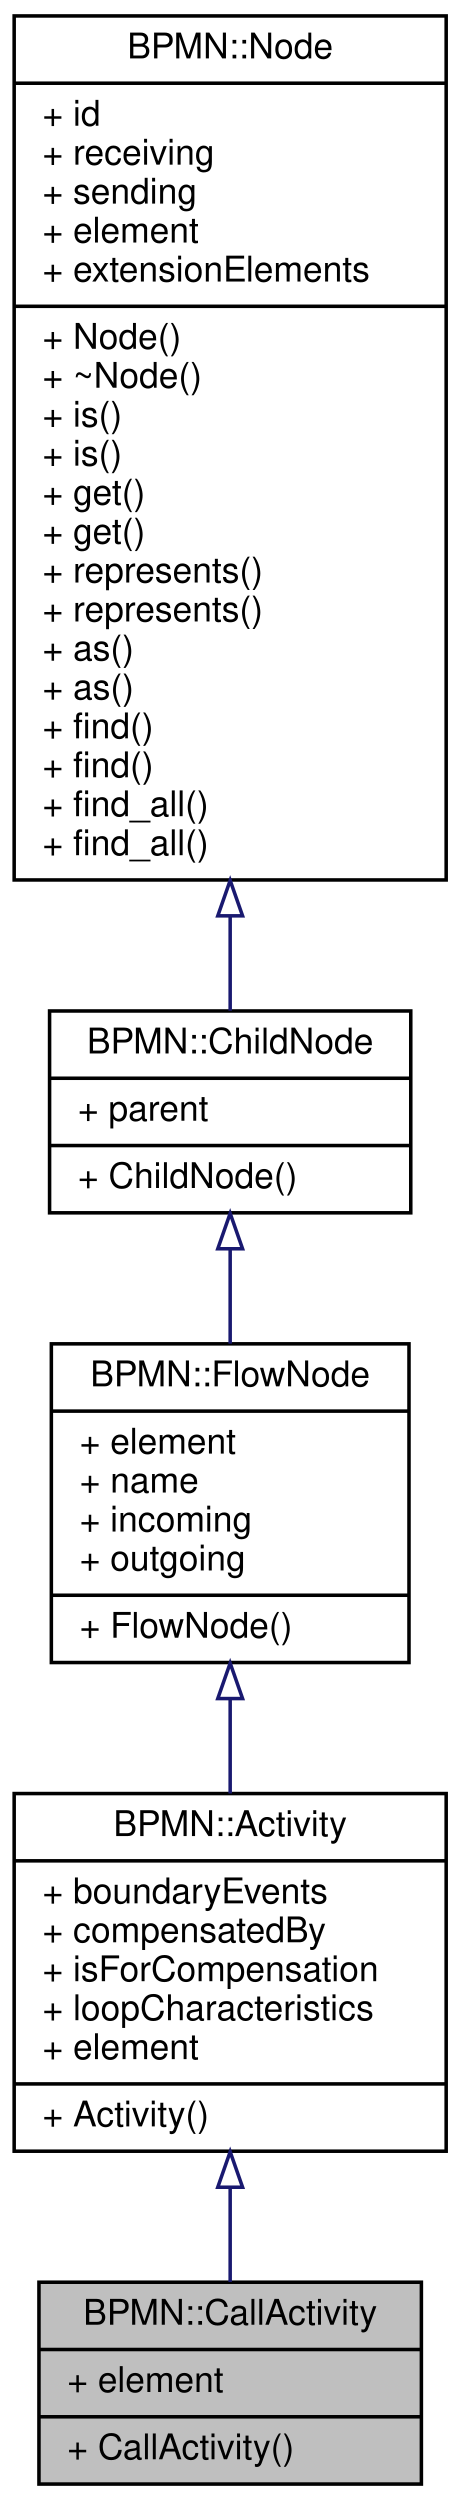
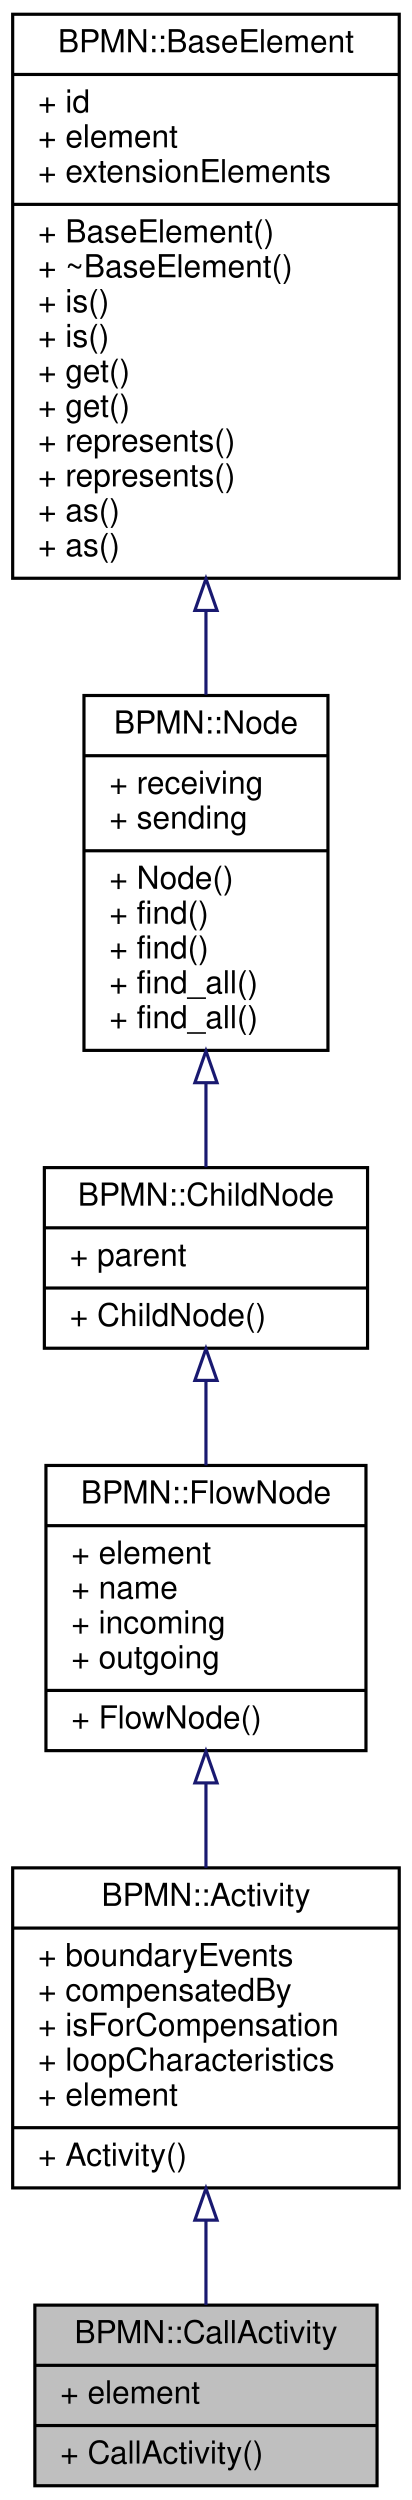
- <svg xmlns="http://www.w3.org/2000/svg" xmlns:xlink="http://www.w3.org/1999/xlink" width="130pt" height="706pt" viewBox="0.00 0.00 130.00 706.00">
-   <g id="graph0" class="graph" transform="scale(1 1) rotate(0) translate(4 702)">
+ <svg xmlns="http://www.w3.org/2000/svg" xmlns:xlink="http://www.w3.org/1999/xlink" width="130pt" height="789pt" viewBox="0.00 0.00 130.00 789.00">
+   <g id="graph0" class="graph" transform="scale(1 1) rotate(0) translate(4 785)">
    <g id="node1" class="node">
      <g id="a_node1">
        <a xlink:title=" ">
          <polygon fill="#bfbfbf" stroke="black" points="7,-0.5 7,-57.5 115,-57.5 115,-0.5 7,-0.5" />
          <text text-anchor="middle" x="61" y="-45.5" font-family="Helvetica,sans-Serif" font-size="10.00">BPMN::CallActivity</text>
          <polyline fill="none" stroke="black" points="7,-38.5 115,-38.5 " />
          <text text-anchor="start" x="15" y="-26.5" font-family="Helvetica,sans-Serif" font-size="10.00">+ element</text>
          <polyline fill="none" stroke="black" points="7,-19.5 115,-19.5 " />
          <text text-anchor="start" x="15" y="-7.5" font-family="Helvetica,sans-Serif" font-size="10.00">+ CallActivity()</text>
        </a>
      </g>
    </g>
    <g id="node2" class="node">
      <g id="a_node2">
        <a xlink:href="classBPMN_1_1Activity.html" target="_top" xlink:title=" ">
          <polygon fill="none" stroke="black" points="0,-94.5 0,-195.5 122,-195.5 122,-94.5 0,-94.5" />
          <text text-anchor="middle" x="61" y="-183.5" font-family="Helvetica,sans-Serif" font-size="10.00">BPMN::Activity</text>
          <polyline fill="none" stroke="black" points="0,-176.5 122,-176.5 " />
          <text text-anchor="start" x="8" y="-164.5" font-family="Helvetica,sans-Serif" font-size="10.00">+ boundaryEvents</text>
          <text text-anchor="start" x="8" y="-153.5" font-family="Helvetica,sans-Serif" font-size="10.00">+ compensatedBy</text>
          <text text-anchor="start" x="8" y="-142.5" font-family="Helvetica,sans-Serif" font-size="10.00">+ isForCompensation</text>
          <text text-anchor="start" x="8" y="-131.5" font-family="Helvetica,sans-Serif" font-size="10.00">+ loopCharacteristics</text>
          <text text-anchor="start" x="8" y="-120.5" font-family="Helvetica,sans-Serif" font-size="10.00">+ element</text>
          <polyline fill="none" stroke="black" points="0,-113.5 122,-113.5 " />
          <text text-anchor="start" x="8" y="-101.5" font-family="Helvetica,sans-Serif" font-size="10.00">+ Activity()</text>
        </a>
      </g>
    </g>
    <g id="edge1" class="edge">
      <path fill="none" stroke="midnightblue" d="M61,-84.23C61,-74.92 61,-65.71 61,-57.59" />
      <polygon fill="none" stroke="midnightblue" points="57.5,-84.33 61,-94.33 64.5,-84.33 57.5,-84.33" />
    </g>
    <g id="node3" class="node">
      <g id="a_node3">
        <a xlink:href="classBPMN_1_1FlowNode.html" target="_top" xlink:title="Base class for BPMN elements that may contain incoming and outgoing sequence flows.">
          <polygon fill="none" stroke="black" points="10.5,-232.5 10.5,-322.5 111.5,-322.5 111.5,-232.5 10.5,-232.5" />
          <text text-anchor="middle" x="61" y="-310.5" font-family="Helvetica,sans-Serif" font-size="10.00">BPMN::FlowNode</text>
          <polyline fill="none" stroke="black" points="10.5,-303.5 111.5,-303.5 " />
          <text text-anchor="start" x="18.5" y="-291.5" font-family="Helvetica,sans-Serif" font-size="10.00">+ element</text>
          <text text-anchor="start" x="18.5" y="-280.5" font-family="Helvetica,sans-Serif" font-size="10.00">+ name</text>
          <text text-anchor="start" x="18.5" y="-269.5" font-family="Helvetica,sans-Serif" font-size="10.00">+ incoming</text>
          <text text-anchor="start" x="18.5" y="-258.5" font-family="Helvetica,sans-Serif" font-size="10.00">+ outgoing</text>
          <polyline fill="none" stroke="black" points="10.5,-251.5 111.5,-251.5 " />
          <text text-anchor="start" x="18.5" y="-239.5" font-family="Helvetica,sans-Serif" font-size="10.00">+ FlowNode()</text>
        </a>
      </g>
    </g>
    <g id="edge2" class="edge">
      <path fill="none" stroke="midnightblue" d="M61,-222.13C61,-213.31 61,-204.22 61,-195.52" />
      <polygon fill="none" stroke="midnightblue" points="57.5,-222.32 61,-232.32 64.5,-222.32 57.5,-222.32" />
    </g>
    <g id="node4" class="node">
      <g id="a_node4">
        <a xlink:href="classBPMN_1_1ChildNode.html" target="_top" xlink:title="Base class for BPMN elements within a Scope.">
          <polygon fill="none" stroke="black" points="10,-359.5 10,-416.5 112,-416.5 112,-359.5 10,-359.5" />
          <text text-anchor="middle" x="61" y="-404.5" font-family="Helvetica,sans-Serif" font-size="10.00">BPMN::ChildNode</text>
          <polyline fill="none" stroke="black" points="10,-397.5 112,-397.5 " />
          <text text-anchor="start" x="18" y="-385.5" font-family="Helvetica,sans-Serif" font-size="10.00">+ parent</text>
          <polyline fill="none" stroke="black" points="10,-378.5 112,-378.5 " />
          <text text-anchor="start" x="18" y="-366.5" font-family="Helvetica,sans-Serif" font-size="10.00">+ ChildNode()</text>
        </a>
      </g>
    </g>
    <g id="edge3" class="edge">
      <path fill="none" stroke="midnightblue" d="M61,-349.21C61,-340.61 61,-331.39 61,-322.55" />
      <polygon fill="none" stroke="midnightblue" points="57.5,-349.34 61,-359.34 64.5,-349.34 57.5,-349.34" />
    </g>
    <g id="node5" class="node">
      <g id="a_node5">
-         <a xlink:href="classBPMN_1_1Node.html" target="_top" xlink:title="Base class for all elements in a BPMN model.">
-           <polygon fill="none" stroke="black" points="0,-453.5 0,-697.5 122,-697.5 122,-453.5 0,-453.5" />
-           <text text-anchor="middle" x="61" y="-685.5" font-family="Helvetica,sans-Serif" font-size="10.00">BPMN::Node</text>
-           <polyline fill="none" stroke="black" points="0,-678.5 122,-678.5 " />
-           <text text-anchor="start" x="8" y="-666.5" font-family="Helvetica,sans-Serif" font-size="10.00">+ id</text>
-           <text text-anchor="start" x="8" y="-655.5" font-family="Helvetica,sans-Serif" font-size="10.00">+ receiving</text>
-           <text text-anchor="start" x="8" y="-644.5" font-family="Helvetica,sans-Serif" font-size="10.00">+ sending</text>
-           <text text-anchor="start" x="8" y="-633.5" font-family="Helvetica,sans-Serif" font-size="10.00">+ element</text>
-           <text text-anchor="start" x="8" y="-622.5" font-family="Helvetica,sans-Serif" font-size="10.00">+ extensionElements</text>
-           <polyline fill="none" stroke="black" points="0,-615.5 122,-615.5 " />
-           <text text-anchor="start" x="8" y="-603.5" font-family="Helvetica,sans-Serif" font-size="10.00">+ Node()</text>
-           <text text-anchor="start" x="8" y="-592.5" font-family="Helvetica,sans-Serif" font-size="10.00">+ ~Node()</text>
-           <text text-anchor="start" x="8" y="-581.5" font-family="Helvetica,sans-Serif" font-size="10.00">+ is()</text>
-           <text text-anchor="start" x="8" y="-570.5" font-family="Helvetica,sans-Serif" font-size="10.00">+ is()</text>
-           <text text-anchor="start" x="8" y="-559.5" font-family="Helvetica,sans-Serif" font-size="10.00">+ get()</text>
-           <text text-anchor="start" x="8" y="-548.5" font-family="Helvetica,sans-Serif" font-size="10.00">+ get()</text>
-           <text text-anchor="start" x="8" y="-537.5" font-family="Helvetica,sans-Serif" font-size="10.00">+ represents()</text>
-           <text text-anchor="start" x="8" y="-526.5" font-family="Helvetica,sans-Serif" font-size="10.00">+ represents()</text>
-           <text text-anchor="start" x="8" y="-515.5" font-family="Helvetica,sans-Serif" font-size="10.00">+ as()</text>
-           <text text-anchor="start" x="8" y="-504.5" font-family="Helvetica,sans-Serif" font-size="10.00">+ as()</text>
-           <text text-anchor="start" x="8" y="-493.5" font-family="Helvetica,sans-Serif" font-size="10.00">+ find()</text>
-           <text text-anchor="start" x="8" y="-482.5" font-family="Helvetica,sans-Serif" font-size="10.00">+ find()</text>
-           <text text-anchor="start" x="8" y="-471.5" font-family="Helvetica,sans-Serif" font-size="10.00">+ find_all()</text>
-           <text text-anchor="start" x="8" y="-460.5" font-family="Helvetica,sans-Serif" font-size="10.00">+ find_all()</text>
+         <a xlink:href="classBPMN_1_1Node.html" target="_top" xlink:title="Base class for all nodes in a BPMN model.">
+           <polygon fill="none" stroke="black" points="22.5,-453.5 22.5,-565.5 99.5,-565.5 99.5,-453.5 22.5,-453.5" />
+           <text text-anchor="middle" x="61" y="-553.5" font-family="Helvetica,sans-Serif" font-size="10.00">BPMN::Node</text>
+           <polyline fill="none" stroke="black" points="22.5,-546.5 99.5,-546.5 " />
+           <text text-anchor="start" x="30.5" y="-534.5" font-family="Helvetica,sans-Serif" font-size="10.00">+ receiving</text>
+           <text text-anchor="start" x="30.5" y="-523.5" font-family="Helvetica,sans-Serif" font-size="10.00">+ sending</text>
+           <polyline fill="none" stroke="black" points="22.5,-516.5 99.5,-516.5 " />
+           <text text-anchor="start" x="30.5" y="-504.5" font-family="Helvetica,sans-Serif" font-size="10.00">+ Node()</text>
+           <text text-anchor="start" x="30.5" y="-493.5" font-family="Helvetica,sans-Serif" font-size="10.00">+ find()</text>
+           <text text-anchor="start" x="30.5" y="-482.5" font-family="Helvetica,sans-Serif" font-size="10.00">+ find()</text>
+           <text text-anchor="start" x="30.5" y="-471.5" font-family="Helvetica,sans-Serif" font-size="10.00">+ find_all()</text>
+           <text text-anchor="start" x="30.5" y="-460.5" font-family="Helvetica,sans-Serif" font-size="10.00">+ find_all()</text>
        </a>
      </g>
    </g>
    <g id="edge4" class="edge">
-       <path fill="none" stroke="midnightblue" d="M61,-443.34C61,-433.53 61,-424.42 61,-416.57" />
-       <polygon fill="none" stroke="midnightblue" points="57.5,-443.36 61,-453.36 64.5,-443.36 57.5,-443.36" />
+       <path fill="none" stroke="midnightblue" d="M61,-443.15C61,-433.82 61,-424.67 61,-416.63" />
+       <polygon fill="none" stroke="midnightblue" points="57.5,-443.3 61,-453.3 64.5,-443.3 57.5,-443.3" />
+     </g>
+     <g id="node6" class="node">
+       <g id="a_node6">
+         <a xlink:href="classBPMN_1_1BaseElement.html" target="_top" xlink:title="Base class for all elements in a BPMN model.">
+           <polygon fill="none" stroke="black" points="0,-602.5 0,-780.5 122,-780.5 122,-602.5 0,-602.5" />
+           <text text-anchor="middle" x="61" y="-768.5" font-family="Helvetica,sans-Serif" font-size="10.00">BPMN::BaseElement</text>
+           <polyline fill="none" stroke="black" points="0,-761.5 122,-761.5 " />
+           <text text-anchor="start" x="8" y="-749.5" font-family="Helvetica,sans-Serif" font-size="10.00">+ id</text>
+           <text text-anchor="start" x="8" y="-738.5" font-family="Helvetica,sans-Serif" font-size="10.00">+ element</text>
+           <text text-anchor="start" x="8" y="-727.5" font-family="Helvetica,sans-Serif" font-size="10.00">+ extensionElements</text>
+           <polyline fill="none" stroke="black" points="0,-720.5 122,-720.5 " />
+           <text text-anchor="start" x="8" y="-708.5" font-family="Helvetica,sans-Serif" font-size="10.00">+ BaseElement()</text>
+           <text text-anchor="start" x="8" y="-697.5" font-family="Helvetica,sans-Serif" font-size="10.00">+ ~BaseElement()</text>
+           <text text-anchor="start" x="8" y="-686.5" font-family="Helvetica,sans-Serif" font-size="10.00">+ is()</text>
+           <text text-anchor="start" x="8" y="-675.5" font-family="Helvetica,sans-Serif" font-size="10.00">+ is()</text>
+           <text text-anchor="start" x="8" y="-664.5" font-family="Helvetica,sans-Serif" font-size="10.00">+ get()</text>
+           <text text-anchor="start" x="8" y="-653.5" font-family="Helvetica,sans-Serif" font-size="10.00">+ get()</text>
+           <text text-anchor="start" x="8" y="-642.5" font-family="Helvetica,sans-Serif" font-size="10.00">+ represents()</text>
+           <text text-anchor="start" x="8" y="-631.5" font-family="Helvetica,sans-Serif" font-size="10.00">+ represents()</text>
+           <text text-anchor="start" x="8" y="-620.5" font-family="Helvetica,sans-Serif" font-size="10.00">+ as()</text>
+           <text text-anchor="start" x="8" y="-609.5" font-family="Helvetica,sans-Serif" font-size="10.00">+ as()</text>
+         </a>
+       </g>
+     </g>
+     <g id="edge5" class="edge">
+       <path fill="none" stroke="midnightblue" d="M61,-592.12C61,-583.1 61,-574.18 61,-565.75" />
+       <polygon fill="none" stroke="midnightblue" points="57.5,-592.35 61,-602.35 64.5,-592.35 57.5,-592.35" />
    </g>
  </g>
</svg>
